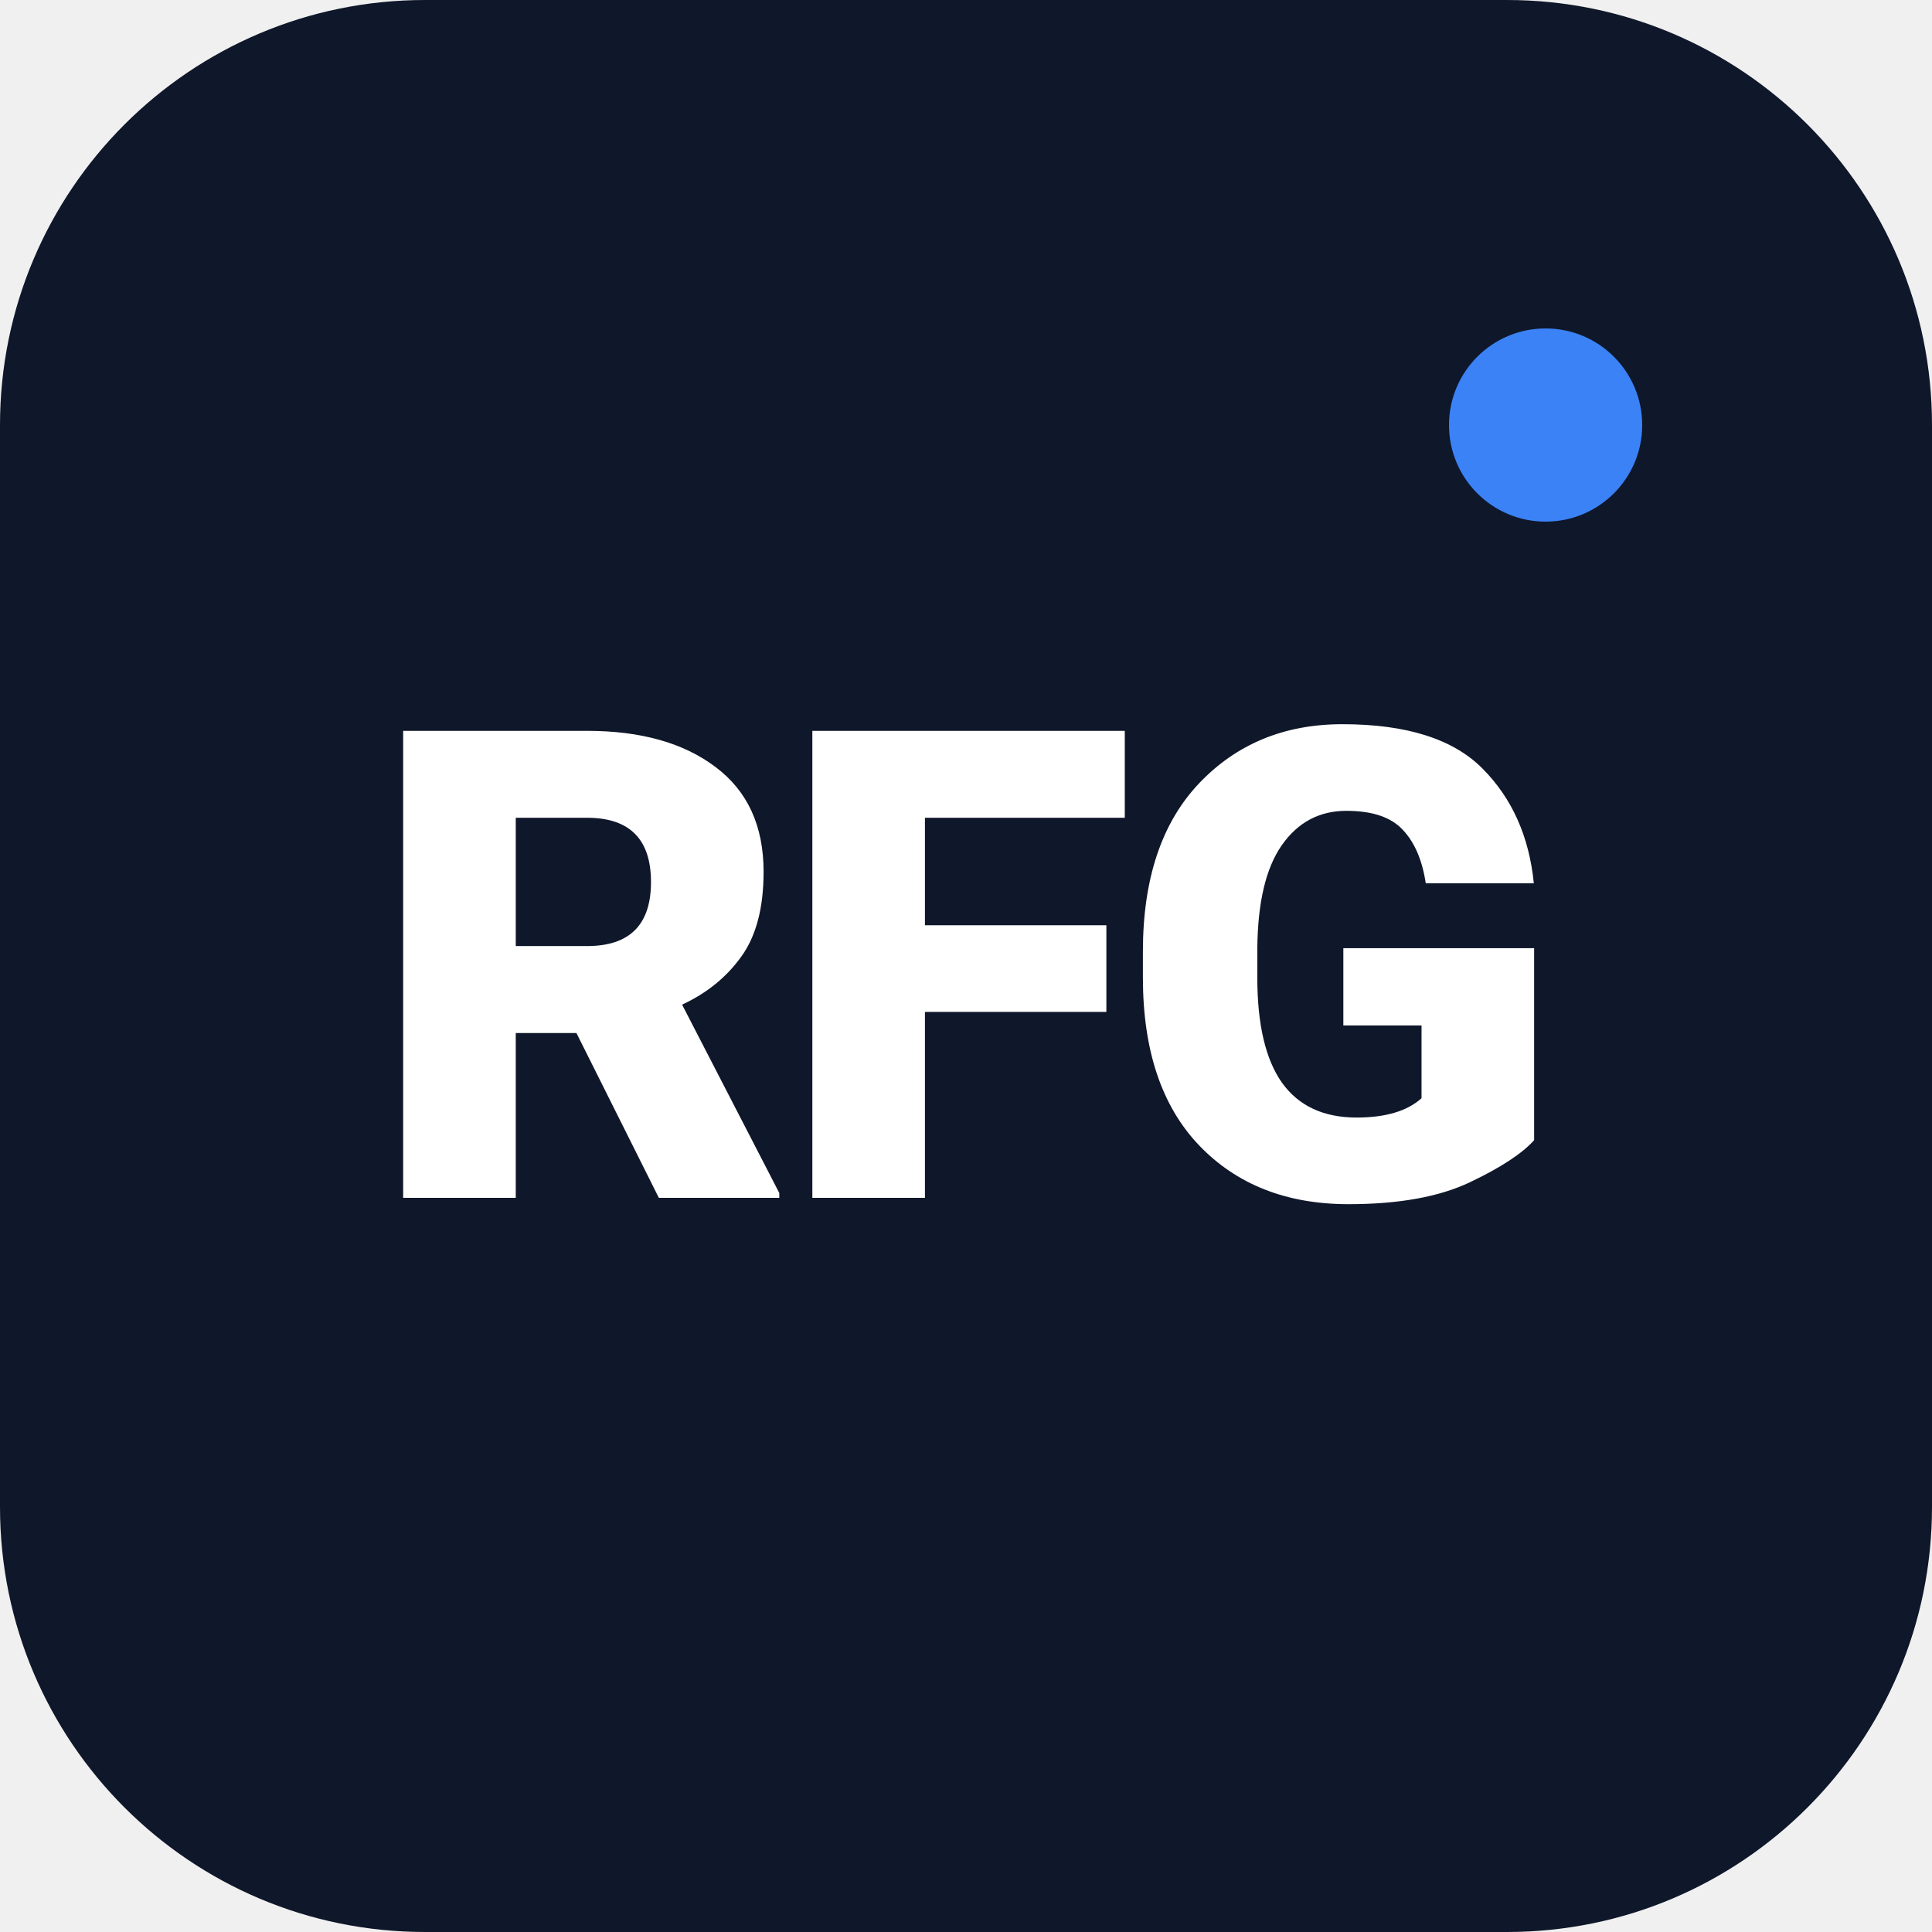
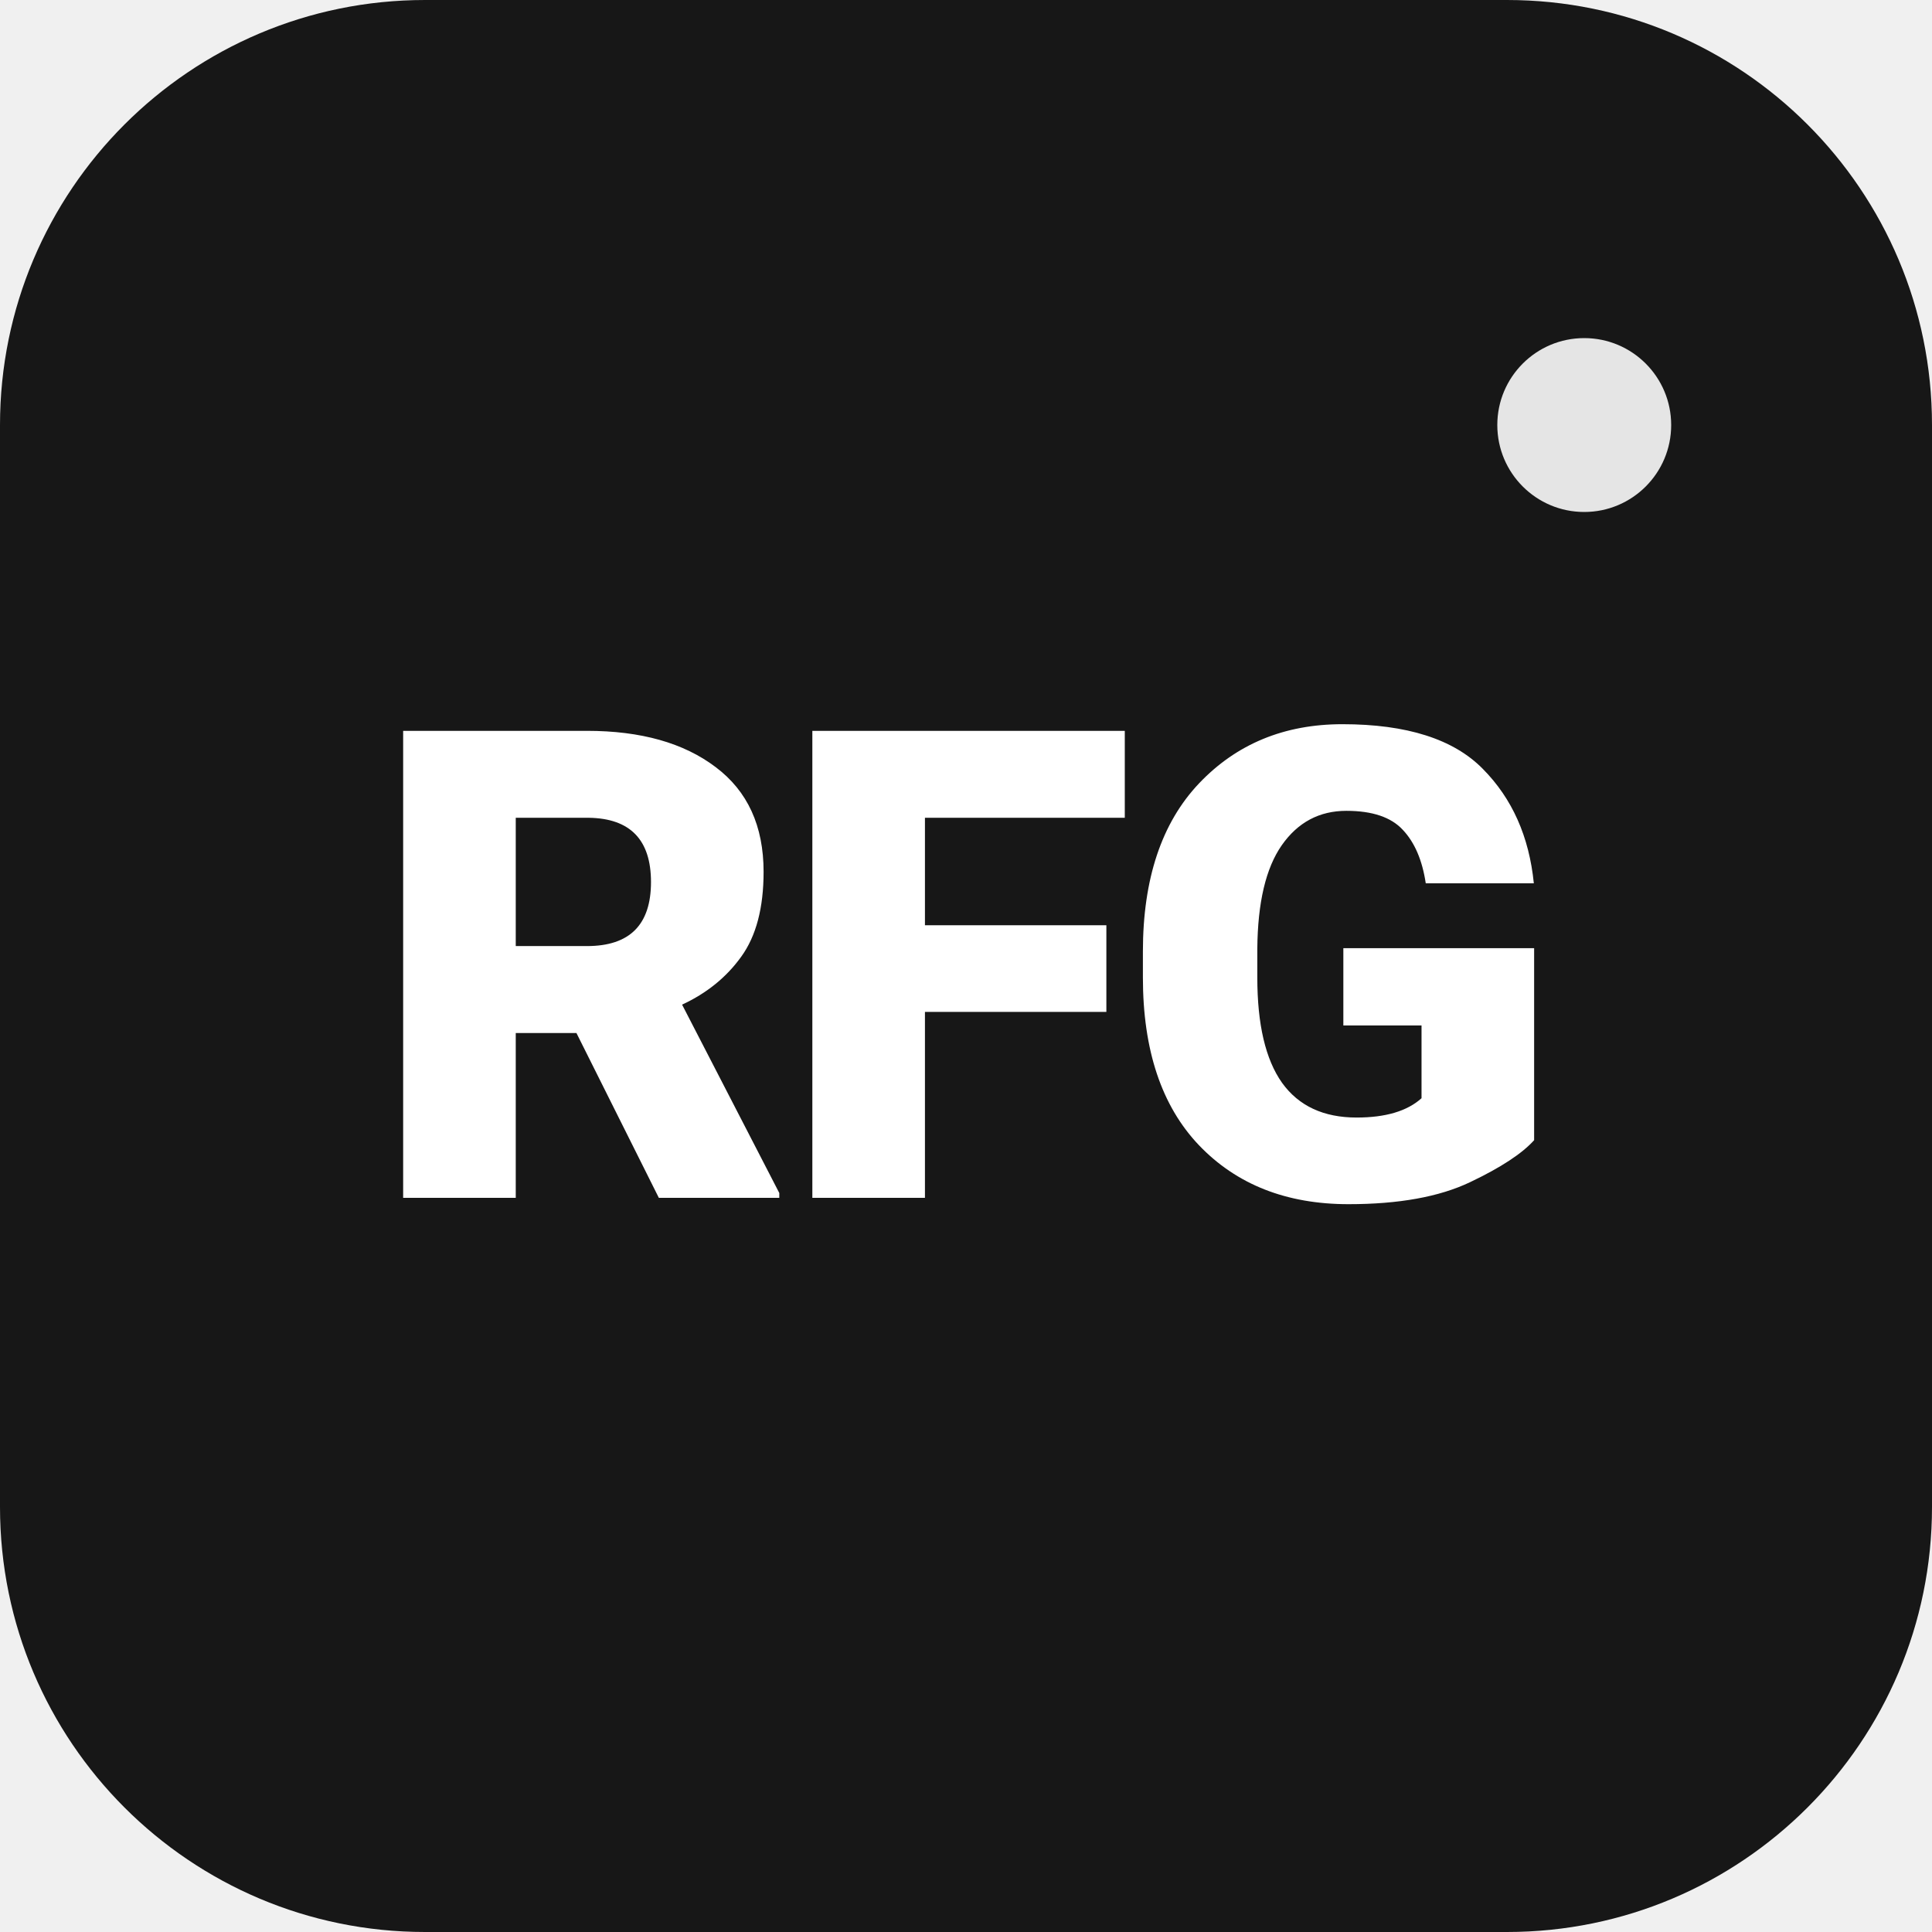
<svg xmlns="http://www.w3.org/2000/svg" viewBox="0 0 100 100">
-   <rect width="100" height="100" rx="22" fill="#0F172A" />
+   <rect width="100" height="100" rx="22" fill="#171717" />
  <text x="50" y="62" font-family="-apple-system, BlinkMacSystemFont, 'Segoe UI', Roboto, sans-serif" font-weight="800" font-size="34" fill="#FFFFFF" text-anchor="middle" letter-spacing="-1">RFG</text>
-   <circle cx="80" cy="22" r="5" fill="#3B82F6" />
+   <circle cx="82" cy="22" r="4.5" fill="#E5E5E5" />
</svg>
